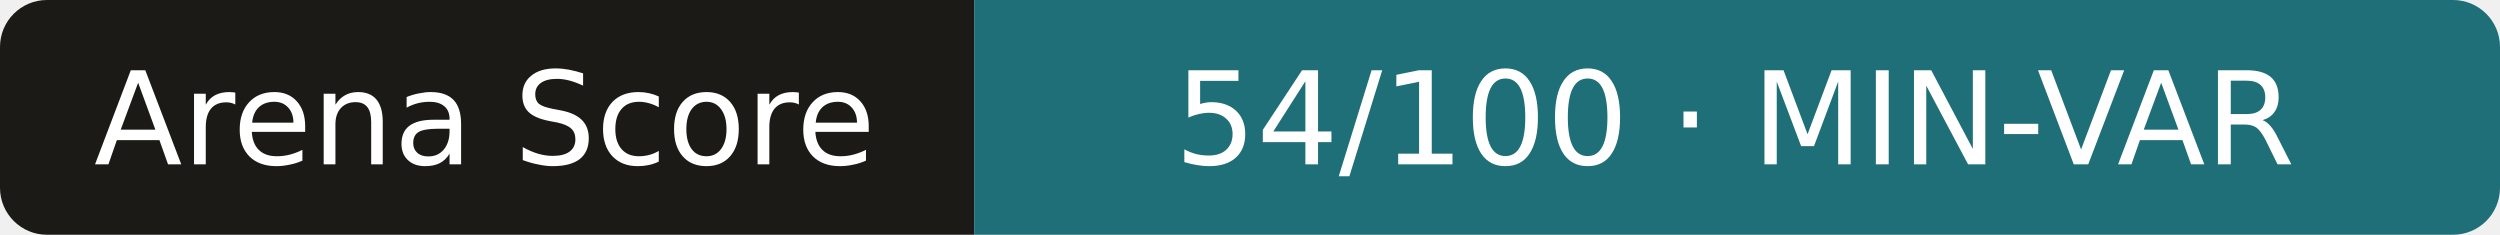
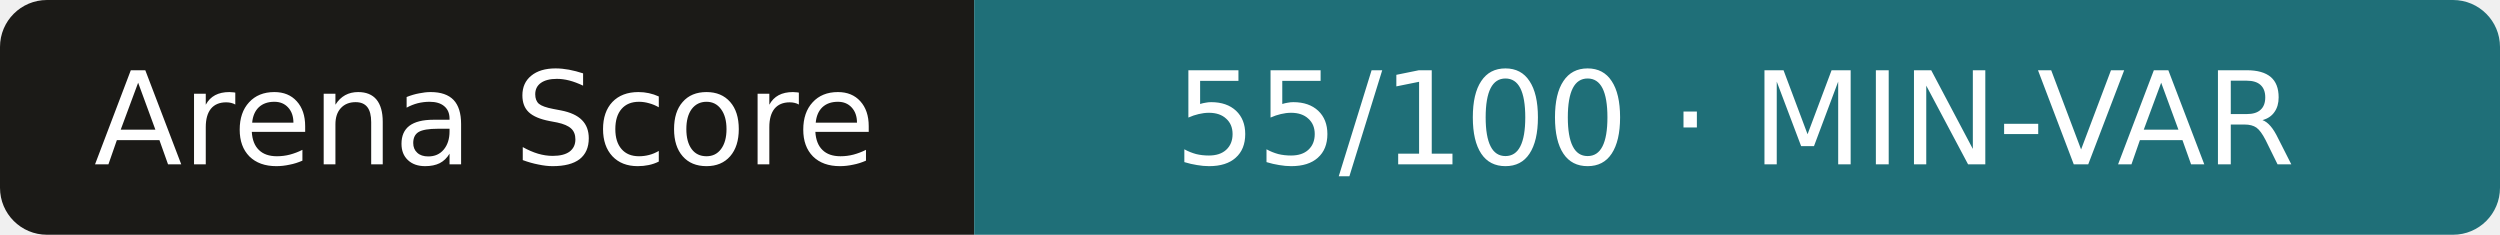
- <svg xmlns="http://www.w3.org/2000/svg" width="213" height="20" role="img" aria-label="Arena Score: 54/100 · MIN-VAR">
+ <svg xmlns="http://www.w3.org/2000/svg" width="213" height="20" role="img" aria-label="Arena Score: 55/100 · MIN-VAR">
  <clipPath id="r">
    <rect width="213" height="20" rx="4" />
  </clipPath>
  <g clip-path="url(#r)">
    <rect width="83" height="20" fill="#1b1a17" />
    <rect x="83" width="130" height="20" fill="#1f6f78" />
  </g>
  <g fill="#fff" text-anchor="middle" font-family="Verdana,DejaVu Sans,sans-serif" font-size="11">
    <text x="41.3" y="14">Arena Score</text>
-     <text x="147.8" y="14">54/100 · MIN-VAR</text>
+     <text x="147.8" y="14">55/100 · MIN-VAR</text>
  </g>
</svg>
